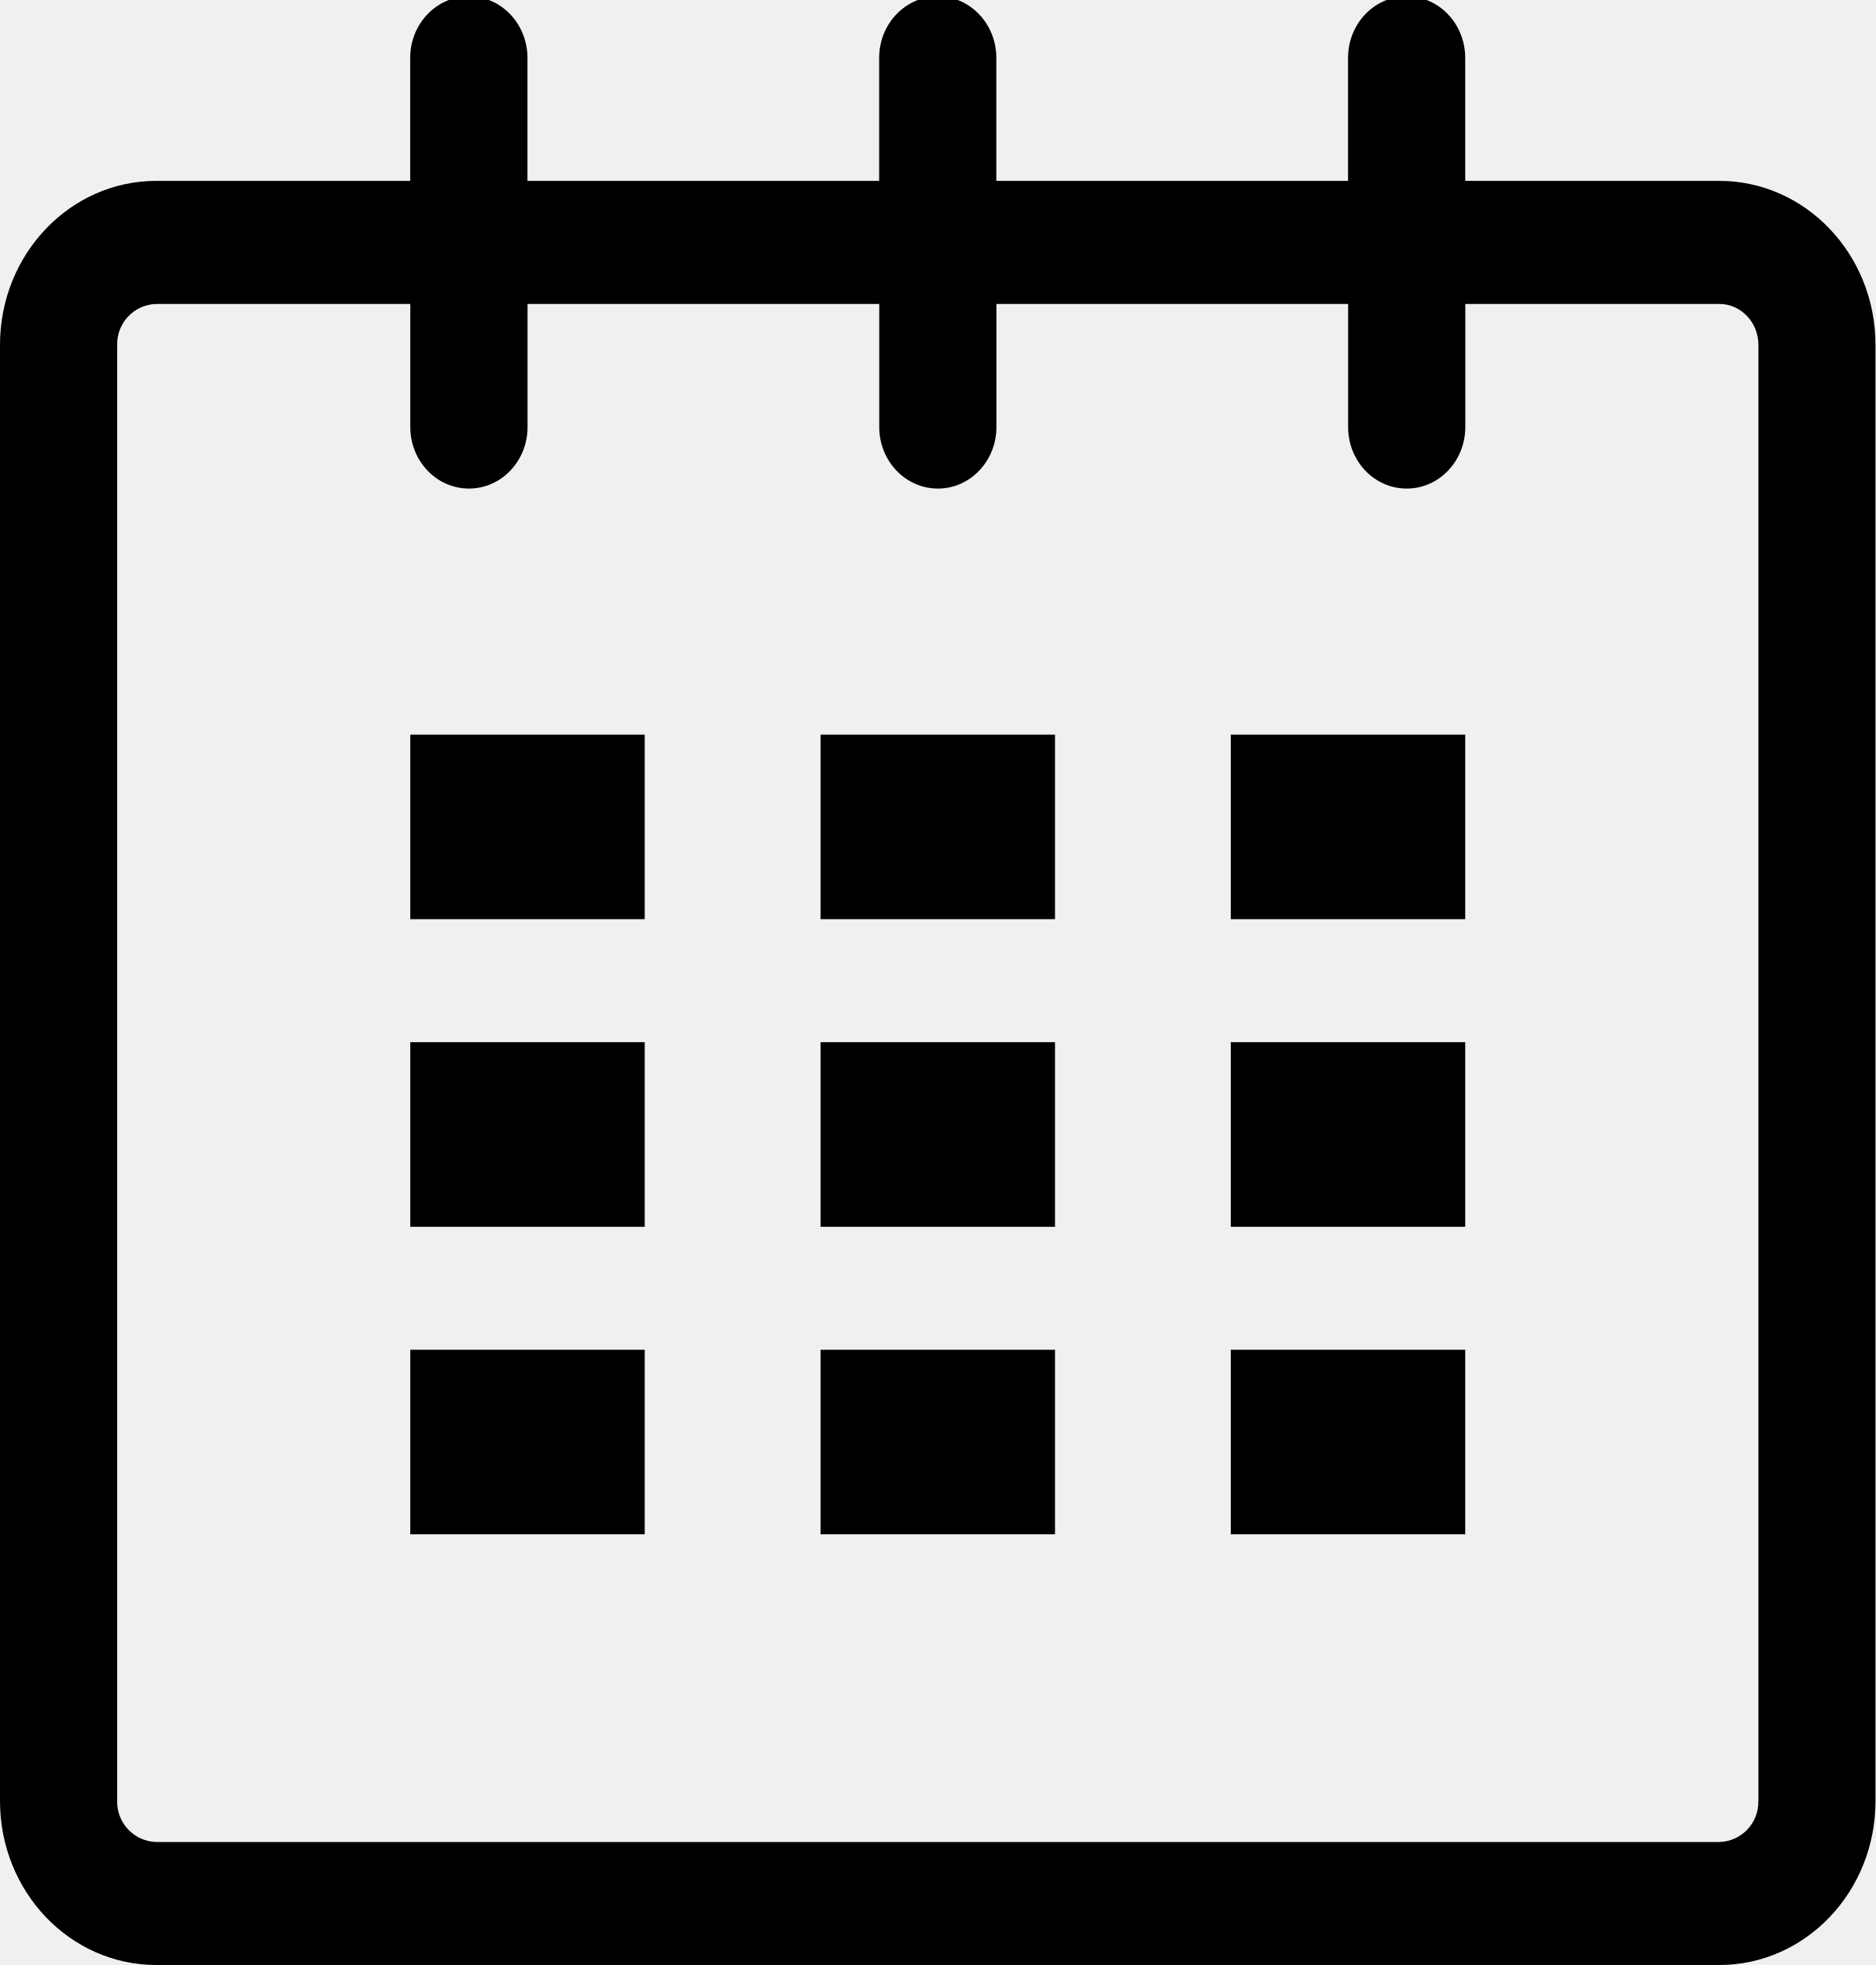
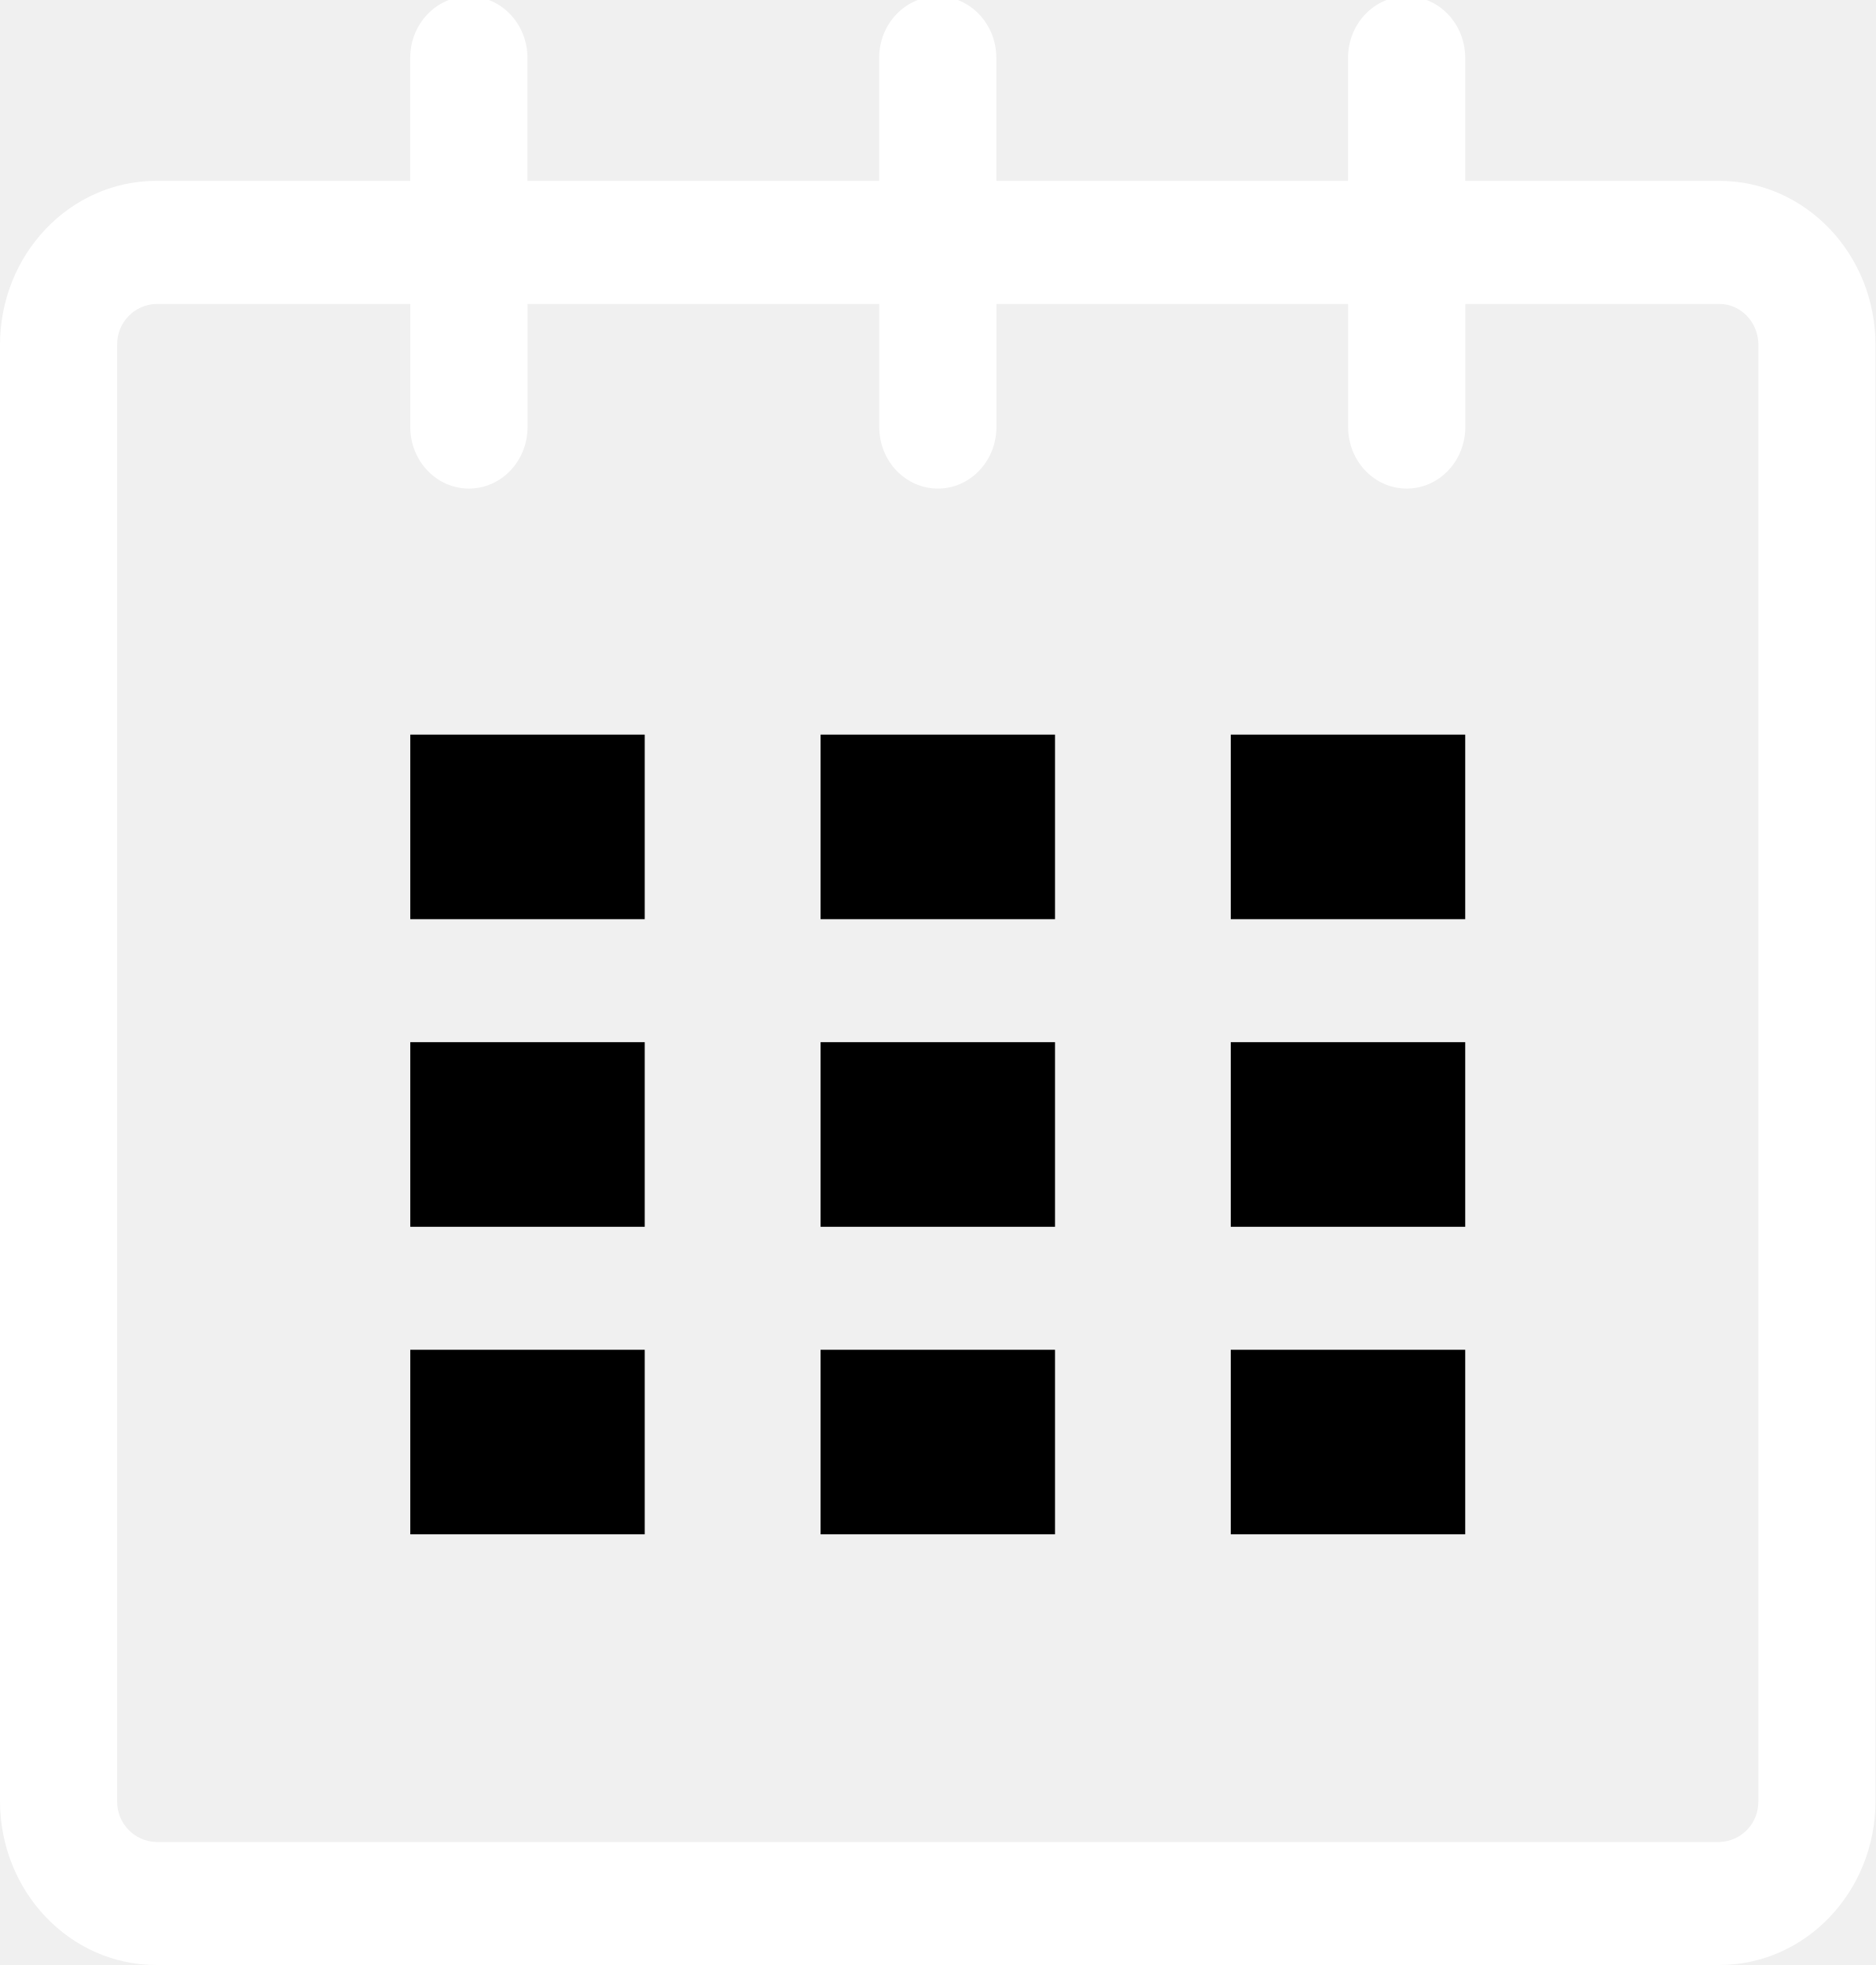
<svg xmlns="http://www.w3.org/2000/svg" width="21" height="22" viewBox="0 0 21 22">
-   <path d="M19.251 2.025h-2.845V.648c0-.381-.294-.689-.656-.689-.363 0-.656.308-.656.689v1.377h-3.938V.648c0-.381-.294-.689-.655-.689-.363 0-.657.308-.657.689v1.377H5.906V.648c0-.381-.294-.689-.656-.689-.363 0-.657.308-.657.689v1.377H1.75C.784 2.025 0 2.847 0 3.862v16.302C0 21.179.784 22 1.75 22h17.501c.966 0 1.749-.821 1.749-1.836V3.862c0-1.015-.783-1.837-1.749-1.837zm.437 18.139a.448.448 0 0 1-.437.459H1.75a.45.45 0 0 1-.438-.459V3.862a.45.45 0 0 1 .438-.459h2.844v1.378c0 .381.294.689.657.689.362 0 .656-.308.656-.689V3.403h3.938v1.378c0 .381.294.689.657.689.361 0 .655-.308.655-.689V3.403h3.938v1.378c0 .381.293.689.656.689.362 0 .656-.308.656-.689V3.403h2.845c.241 0 .437.206.437.459v16.302z" />
+   <path fill="#ffffff" d="M19.251 2.025h-2.845V.648c0-.381-.294-.689-.656-.689-.363 0-.656.308-.656.689v1.377h-3.938V.648c0-.381-.294-.689-.655-.689-.363 0-.657.308-.657.689v1.377H5.906V.648c0-.381-.294-.689-.656-.689-.363 0-.657.308-.657.689v1.377H1.75C.784 2.025 0 2.847 0 3.862v16.302C0 21.179.784 22 1.75 22h17.501c.966 0 1.749-.821 1.749-1.836V3.862c0-1.015-.783-1.837-1.749-1.837zm.437 18.139a.448.448 0 0 1-.437.459H1.75a.45.45 0 0 1-.438-.459V3.862a.45.45 0 0 1 .438-.459h2.844v1.378c0 .381.294.689.657.689.362 0 .656-.308.656-.689V3.403h3.938v1.378c0 .381.294.689.657.689.361 0 .655-.308.655-.689V3.403h3.938v1.378c0 .381.293.689.656.689.362 0 .656-.308.656-.689V3.403h2.845c.241 0 .437.206.437.459v16.302z" />
  <path d="M4.594 8.225h2.625v2.066H4.594zM4.594 11.668h2.625v2.067H4.594zM4.594 15.112h2.625v2.066H4.594zM9.188 15.112h2.625v2.066H9.188zM9.188 11.668h2.625v2.067H9.188zM9.188 8.225h2.625v2.066H9.188zM13.781 15.112h2.625v2.066h-2.625zM13.781 11.668h2.625v2.067h-2.625zM13.781 8.225h2.625v2.066h-2.625z" />
</svg>
